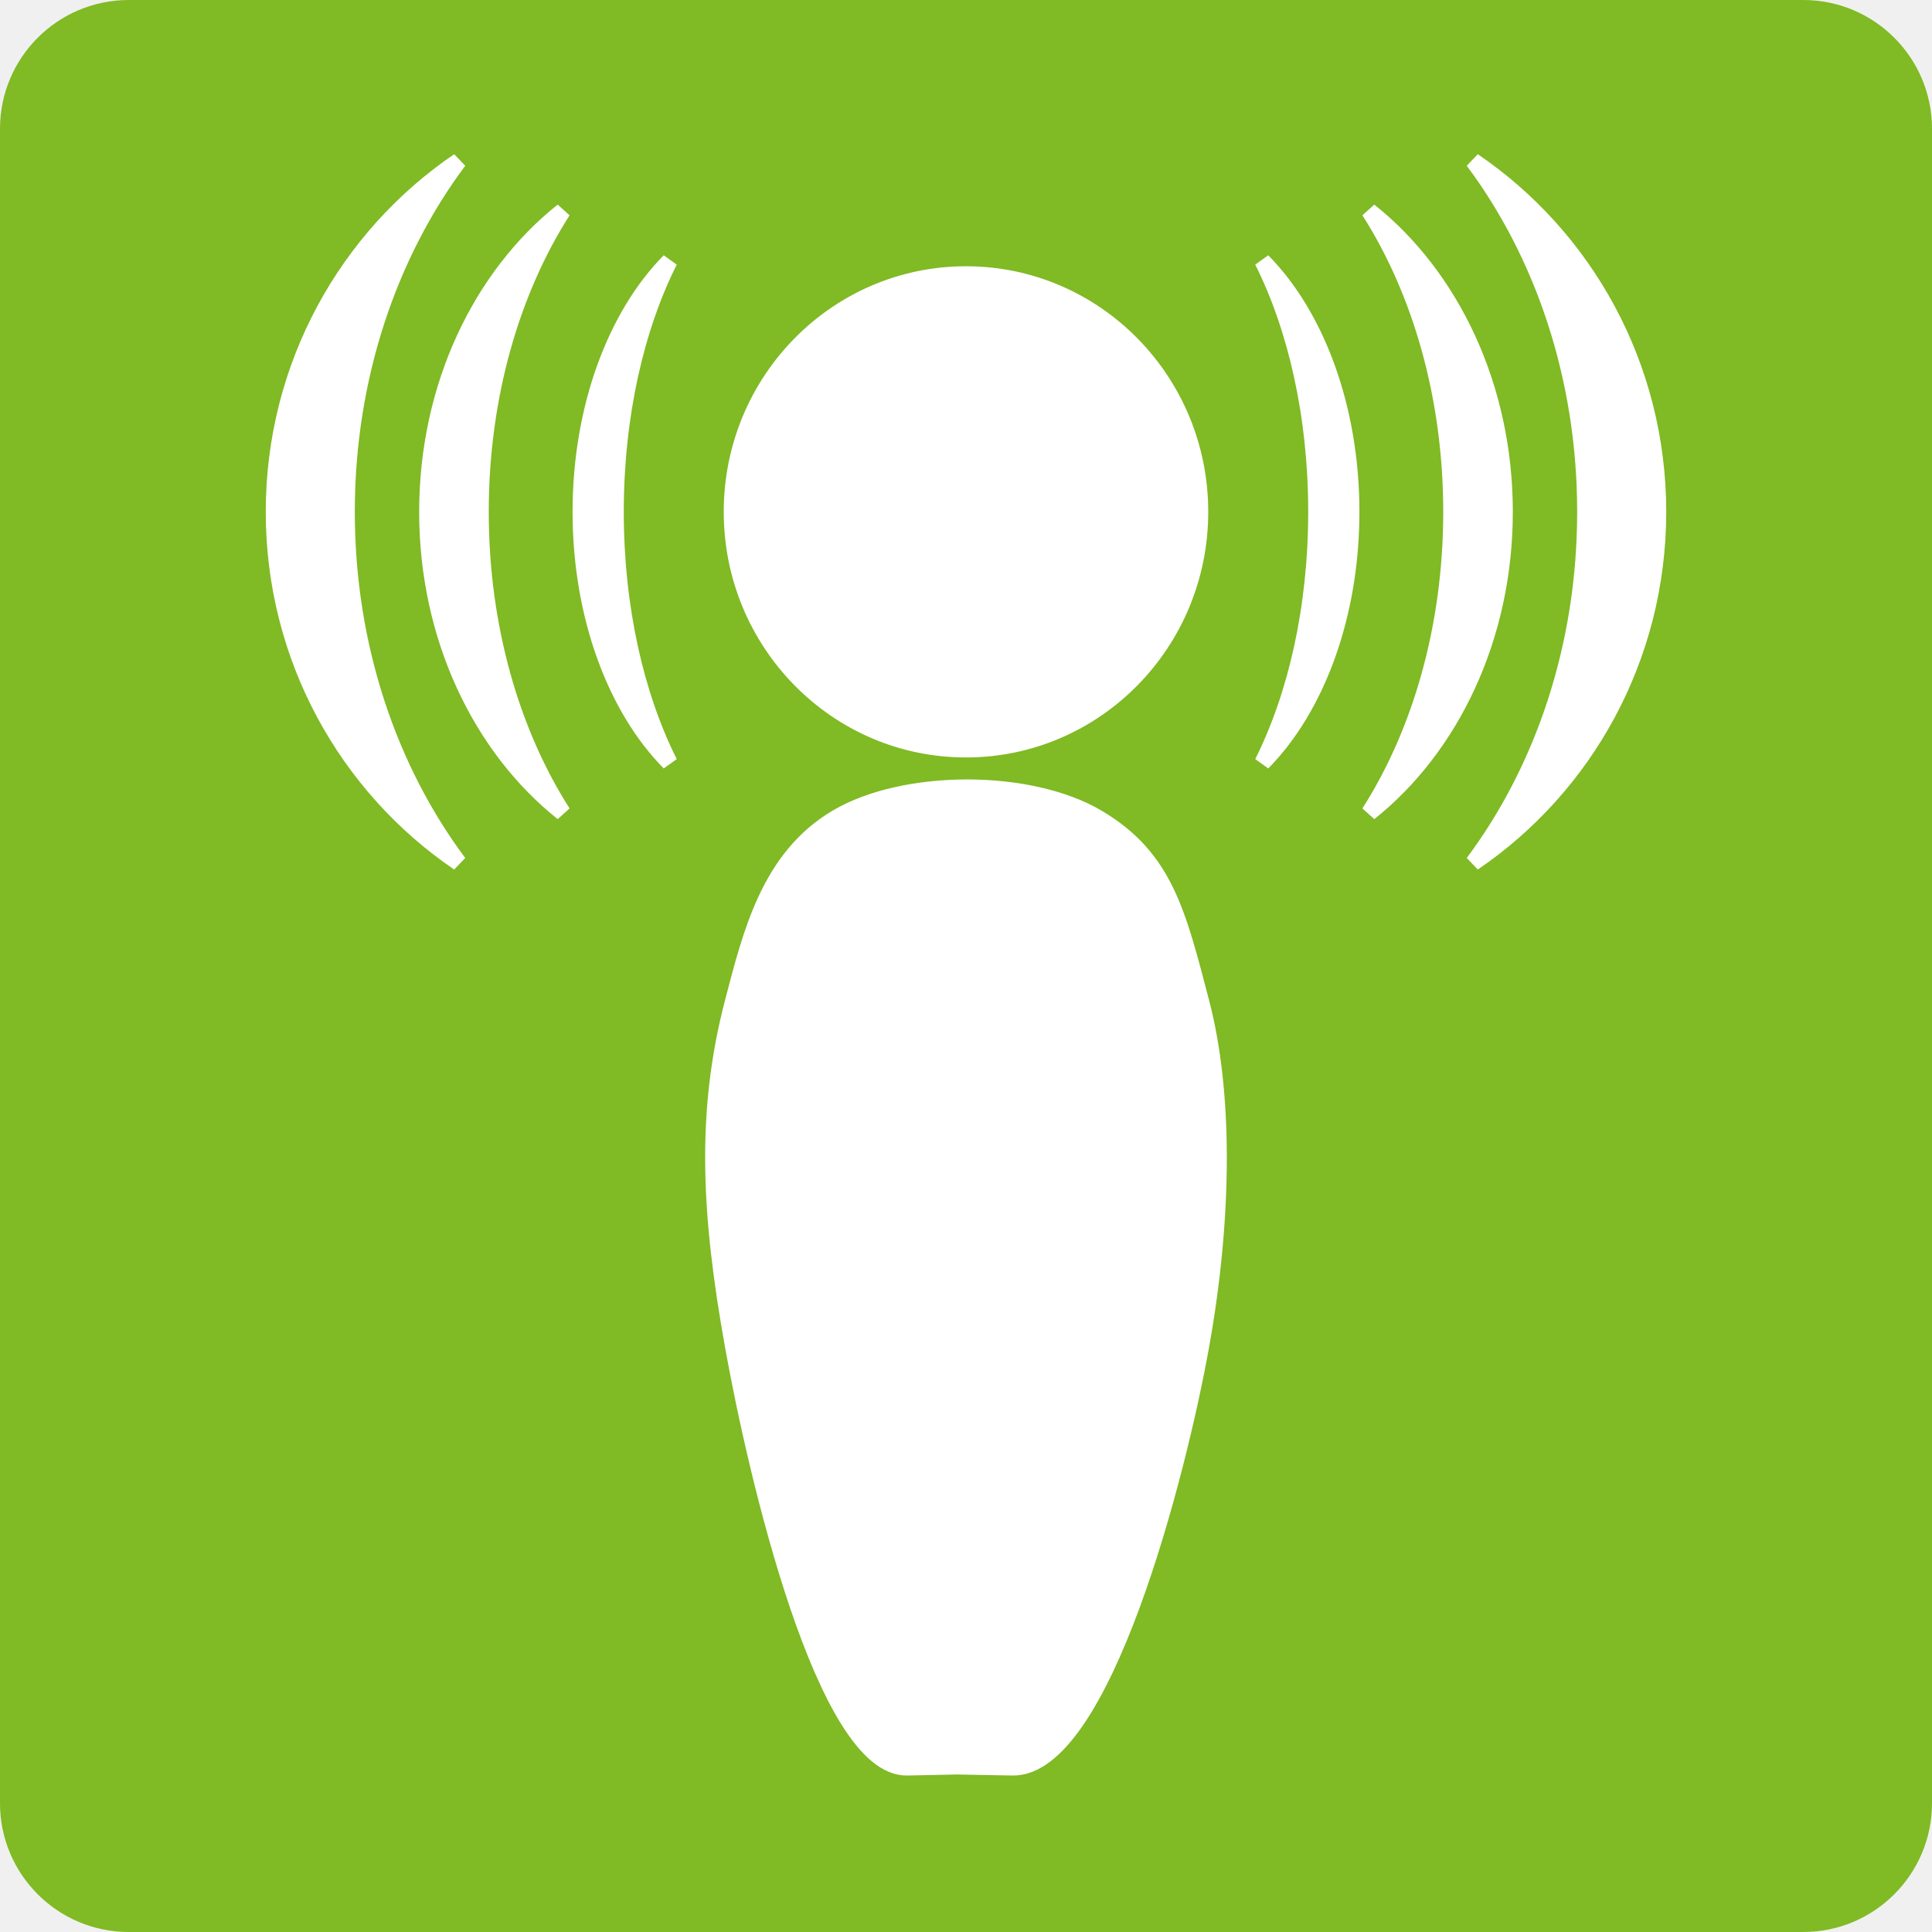
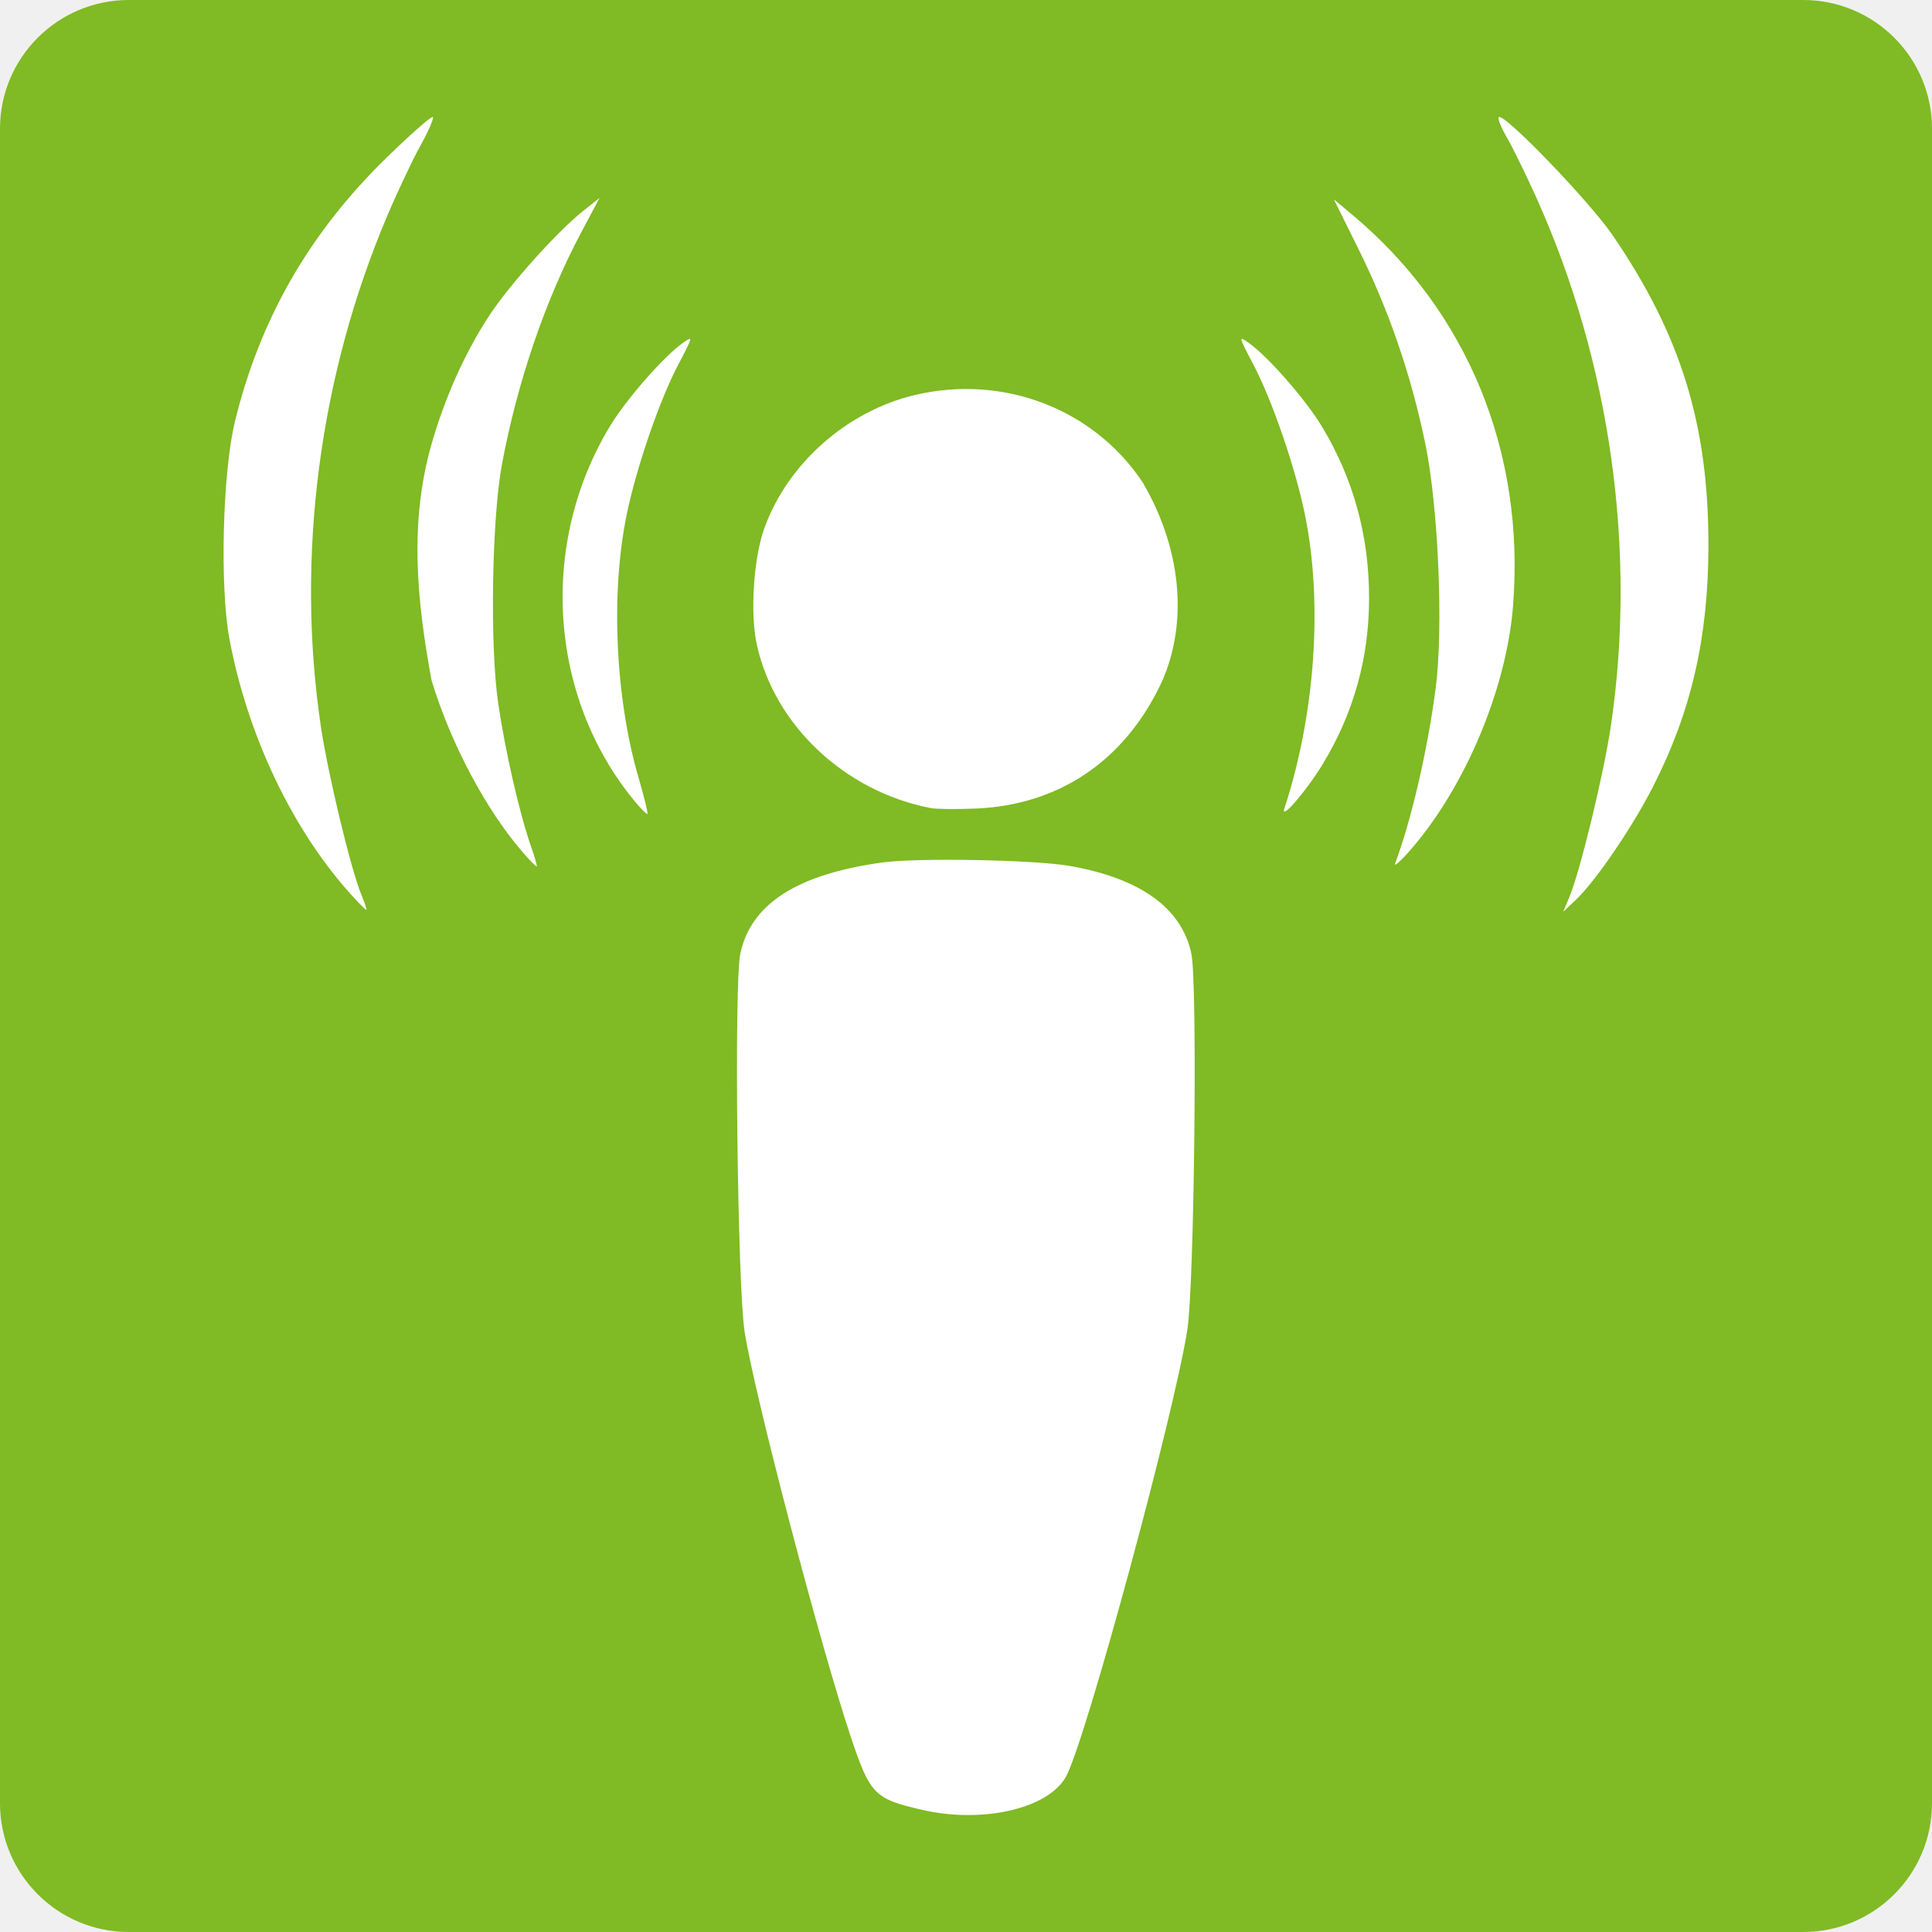
<svg xmlns="http://www.w3.org/2000/svg" xmlns:xlink="http://www.w3.org/1999/xlink" width="512" height="512" id="svg4164" version="1.1">
  <defs id="defs4166">
    <linearGradient xlink:href="#linearGradientWhite" id="linearGradient3144" gradientUnits="userSpaceOnUse" gradientTransform="matrix(1.44,0,0,1.44,-295.7898,-251.1368)" x1="382.624" y1="695.953" x2="382.039" y2="723.817" />
    <linearGradient id="linearGradientWhite">
      <stop style="stop-color:#ffffff;stop-opacity:0.529;" offset="0" id="stop4417" />
      <stop style="stop-color:#ffffff;stop-opacity:0;" offset="1" id="stop4419" />
    </linearGradient>
    <linearGradient xlink:href="#linearGradientGreenBody" id="linearGradient3147" gradientUnits="userSpaceOnUse" gradientTransform="matrix(1.44,0,0,1.44,-295.7898,-251.1368)" x1="382.624" y1="695.953" x2="382.74" y2="880.25" />
    <linearGradient id="linearGradientGreenBody">
      <stop id="stop3855" offset="0" style="stop-color:#afe060;stop-opacity:1;" />
      <stop style="stop-color:#80ba24;stop-opacity:1;" offset="0.329" id="stop3857" />
      <stop id="stop3859" offset="1" style="stop-color:#5c861a;stop-opacity:1;" />
    </linearGradient>
    <linearGradient xlink:href="#linearGradientWhite" id="linearGradient4009" gradientUnits="userSpaceOnUse" x1="336.443" y1="171.189" x2="336.459" y2="200.101" />
    <linearGradient id="linearGradient4031">
      <stop style="stop-color:#ffffff;stop-opacity:0.529;" offset="0" id="stop4033" />
      <stop style="stop-color:#ffffff;stop-opacity:0;" offset="1" id="stop4035" />
    </linearGradient>
    <linearGradient xlink:href="#linearGradientGreenBody" id="linearGradient3149" gradientUnits="userSpaceOnUse" x1="336.443" y1="171.189" x2="338.409" y2="257.924" />
    <linearGradient xlink:href="#linearGradientGreenBody" id="linearGradient3227" gradientUnits="userSpaceOnUse" gradientTransform="matrix(-0.6918055,0,0,1.029329,476.8225,10.41142)" x1="162.556" y1="643.662" x2="203.087" y2="643.662" />
    <linearGradient xlink:href="#linearGradientGreenBorder" id="linearGradient3229" gradientUnits="userSpaceOnUse" gradientTransform="matrix(-0.6918055,0,0,1.029329,476.8225,10.41142)" x1="162.556" y1="643.662" x2="203.087" y2="643.662" />
    <linearGradient id="linearGradientGreenBorder">
      <stop style="stop-color:#afe060;stop-opacity:1;" offset="0" id="stop3837" />
      <stop id="stop3843" offset="0.218" style="stop-color:#80ba24;stop-opacity:1;" />
      <stop style="stop-color:#5c861a;stop-opacity:1;" offset="1" id="stop3839" />
    </linearGradient>
    <linearGradient xlink:href="#linearGradientGreenBody" id="linearGradient3232" gradientUnits="userSpaceOnUse" gradientTransform="matrix(-1.055209,0,0,1.234683,579.2604,-121.7673)" x1="162.556" y1="643.662" x2="203.087" y2="643.662" />
    <linearGradient xlink:href="#linearGradientGreenBorder" id="linearGradient3234" gradientUnits="userSpaceOnUse" gradientTransform="matrix(-1.055209,0,0,1.234683,579.2604,-121.7673)" x1="162.556" y1="643.662" x2="203.087" y2="643.662" />
    <linearGradient xlink:href="#linearGradientGreenBody" id="linearGradient3237" gradientUnits="userSpaceOnUse" gradientTransform="matrix(-1.44,0,0,1.44,685.226,-253.9218)" x1="162.556" y1="643.662" x2="203.087" y2="643.662" />
    <linearGradient xlink:href="#linearGradientGreenBorder" id="linearGradient3239" gradientUnits="userSpaceOnUse" gradientTransform="matrix(-1.44,0,0,1.44,685.226,-253.9218)" x1="162.556" y1="643.662" x2="203.087" y2="643.662" />
    <linearGradient xlink:href="#linearGradientGreenBody" id="linearGradient3200" gradientUnits="userSpaceOnUse" gradientTransform="matrix(0.6918055,0,0,1.029329,35.17751,10.41142)" x1="162.556" y1="643.662" x2="203.087" y2="643.662" />
    <linearGradient xlink:href="#linearGradientGreenBorder" id="linearGradient3202" gradientUnits="userSpaceOnUse" gradientTransform="matrix(0.6918055,0,0,1.029329,35.17751,10.41142)" x1="162.556" y1="643.662" x2="203.087" y2="643.662" />
    <linearGradient xlink:href="#linearGradientGreenBody" id="linearGradient3205" gradientUnits="userSpaceOnUse" gradientTransform="matrix(1.055209,0,0,1.234683,-67.26041,-121.7673)" x1="162.556" y1="643.662" x2="203.087" y2="643.662" />
    <linearGradient xlink:href="#linearGradientGreenBorder" id="linearGradient3207" gradientUnits="userSpaceOnUse" gradientTransform="matrix(1.055209,0,0,1.234683,-67.26041,-121.7673)" x1="162.556" y1="643.662" x2="203.087" y2="643.662" />
    <linearGradient xlink:href="#linearGradientGreenBody" id="linearGradient3210" gradientUnits="userSpaceOnUse" gradientTransform="matrix(1.44,0,0,1.44,-173.226,-259.839)" x1="162.556" y1="643.662" x2="203.087" y2="643.662" />
    <linearGradient xlink:href="#linearGradientGreenBorder" id="linearGradient3212" gradientUnits="userSpaceOnUse" gradientTransform="matrix(1.44,0,0,1.44,-173.226,-259.839)" x1="162.556" y1="643.662" x2="203.087" y2="643.662" />
    <linearGradient y2="643.662" x2="203.087" y1="643.662" x1="162.556" gradientTransform="matrix(1.44,0,0,1.44,-173.226,-253.9218)" gradientUnits="userSpaceOnUse" id="linearGradient4160" xlink:href="#linearGradientGreenBody" />
    <linearGradient y2="643.662" x2="203.087" y1="643.662" x1="162.556" gradientTransform="matrix(1.44,0,0,1.44,-173.226,-253.9218)" gradientUnits="userSpaceOnUse" id="linearGradient4162" xlink:href="#linearGradientGreenBorder" />
    <linearGradient xlink:href="#linearGradientWhite" id="linearGradient3072" gradientUnits="userSpaceOnUse" x1="336.443" y1="171.189" x2="336.459" y2="200.101" />
    <linearGradient xlink:href="#linearGradientWhite" id="linearGradient3074" gradientUnits="userSpaceOnUse" gradientTransform="matrix(1.44,0,0,1.44,-295.7898,-251.1368)" x1="382.624" y1="695.953" x2="382.039" y2="723.817" />
  </defs>
  <g id="layer1" transform="translate(0,-540.3622)">
    <rect style="fill:#80ba24;fill-opacity:1;stroke:none" id="rect3889" width="512" height="512" x="0" y="540.362" ry="34.133" />
-     <path d="m 221.805,756.996 c 17.952,-10.566 50.995,-10.566 68.946,0 17.952,10.566 21.366,25.225 27.579,48.951 6.212,23.726 6.169,56.405 0,90.91 -6.169,34.505 -26.245,112.259 -49.986,111.889 -23.741,-0.372 -6.155,-0.372 -27.962,0 -21.806,0.363 -39.987,-77.385 -46.156,-111.889 -6.169,-34.506 -7.668,-61.622 0,-90.91 4.756,-18.163 9.627,-38.385 27.579,-48.951 z m 0,0 c 17.952,-10.566 50.995,-10.566 68.946,0 17.952,10.566 21.366,25.225 27.579,48.951 6.212,23.726 6.169,56.405 0,90.91 -6.169,34.505 -26.245,112.259 -49.986,111.889 -23.741,-0.372 -6.155,-0.372 -27.962,0 -21.806,0.363 -39.987,-77.385 -46.156,-111.889 -6.169,-34.506 -7.668,-61.622 0,-90.91 4.756,-18.163 9.627,-38.385 27.579,-48.951 z m 96.244,-80.986 c 0,34.76 -27.781,62.939 -62.052,62.939 -34.27,0 -62.052,-28.179 -62.052,-62.939 0,-34.758 27.781,-62.938 62.052,-62.938 34.27,0 62.052,28.179 62.052,62.938 z m 0,0 c 0,34.76 -27.781,62.939 -62.052,62.939 -34.27,0 -62.052,-28.179 -62.052,-62.939 0,-34.758 27.781,-62.938 62.052,-62.938 34.27,0 62.052,28.179 62.052,62.938 z m 16.523,-66.483 c 14.188,14.352 23.538,38.771 23.538,66.484 0,27.713 -9.35,52.131 -23.538,66.483 8.867,-17.668 14.264,-40.957 14.264,-66.483 0,-25.526 -5.396,-48.816 -14.264,-66.484 z m 28.291,-13.263 c 21.642,17.215 35.903,46.505 35.903,79.747 0,33.241 -14.261,62.532 -35.903,79.747 13.525,-21.192 21.756,-49.128 21.756,-79.747 0,-30.619 -8.231,-58.554 -21.756,-79.747 z m 27.561,-13.261 c 29.533,20.077 48.995,54.238 48.995,93.008 0,38.77 -19.462,72.931 -48.995,93.007 18.457,-24.716 29.69,-57.297 29.69,-93.007 0,-35.711 -11.233,-68.292 -29.69,-93.008 z M 177.423,609.527 c -14.188,14.352 -23.538,38.771 -23.538,66.484 0,27.713 9.35,52.131 23.538,66.483 -8.867,-17.668 -14.264,-40.957 -14.264,-66.483 0,-25.526 5.396,-48.816 14.264,-66.484 z m -28.291,-13.263 c -21.641,17.215 -35.903,46.505 -35.903,79.747 0,33.241 14.261,62.532 35.903,79.747 -13.525,-21.192 -21.756,-49.128 -21.756,-79.747 0,-30.619 8.231,-58.554 21.756,-79.747 z m -27.561,-13.261 c -29.533,20.077 -48.995,54.238 -48.995,93.008 0,38.77 19.462,72.931 48.995,93.007 -18.458,-24.716 -29.69,-57.297 -29.69,-93.007 0,-35.711 11.233,-68.292 29.69,-93.008 z" style="fill:#ffffff;fill-opacity:1;stroke:#ffffff;stroke-width:4.297;stroke-opacity:1" id="rect3058-3" />
+     <g id="layer1-5" transform="matrix(0.9,0,0,0.9,25.6,79.63622)" style="fill:#ffffff">
+       <path id="path3114" d="m 243.164,1044.857 c -14.097,-3.234 -15.37,-4.519 -20.965,-21.144 -8.978,-26.681 -28.592,-101.471 -31.395,-119.714 -2.107,-13.715 -3.124,-102.303 -1.276,-111.172 3.064,-14.702 16.66,-23.468 41.791,-26.944 10.423,-1.442 44.912,-0.804 55.278,1.021 20.839,3.67 32.975,12.452 35.774,25.886 1.826,8.765 0.868,97.423 -1.197,110.691 -3.814,24.511 -29.469,119.227 -35.544,131.225 -4.874,9.626 -24.405,14.295 -42.466,10.151 z M 74.889,775.285 c -17.271,-19.118 -30.465,-46.865 -35.784,-75.251 -2.876,-15.347 -2.01,-49.139 1.642,-64.062 7.403,-30.257 22,-55.614 44.762,-77.759 7.063,-6.872 13.137,-12.2 13.497,-11.84 0.36,0.36 -1.268,4.122 -3.617,8.359 -2.35,4.237 -6.753,13.548 -9.785,20.689 -20.033,47.182 -26.967,100.338 -19.597,150.229 2.087,14.124 8.895,42.415 11.989,49.821 1.007,2.409 1.648,4.38 1.425,4.38 -0.223,0 -2.262,-2.055 -4.531,-4.568 z m 358.8,0.719 c 3.162,-7.567 10.137,-36.339 12.2,-50.323 7.643,-51.806 -0.12,-107.017 -21.841,-155.327 -3.163,-7.034 -7.128,-15.143 -8.813,-18.021 -1.684,-2.877 -2.751,-5.543 -2.371,-5.923 1.441,-1.441 26.651,24.699 33.541,34.779 20.174,29.514 28.287,55.887 28.207,91.688 -0.06,26.941 -5.081,48.664 -16.351,70.75 -6.087,11.927 -16.799,27.647 -22.596,33.158 l -3.819,3.63 z m -308.188,-13.11 c -10.878,-12.542 -21.225,-32.041 -26.872,-50.641 -4.423,-23.935 -6.462,-46.316 -0.213,-68.818 3.973,-14.185 10.16,-27.987 17.489,-39.012 6.05,-9.1 19.946,-24.526 27.445,-30.465 l 4.745,-3.758 -5.383,10.125 c -10.525,19.798 -18.785,43.945 -23.335,68.211 -3.003,16.017 -3.606,53.474 -1.133,70.415 2.078,14.239 6.346,32.801 9.776,42.516 1.042,2.952 1.752,5.46 1.577,5.575 -0.175,0.115 -2.018,-1.752 -4.096,-4.149 z m 256.855,3.268 c 4.782,-12.757 9.524,-33.216 11.931,-51.473 2.342,-17.766 0.794,-53.828 -3.112,-72.472 -4.244,-20.259 -10.619,-38.8 -19.532,-56.807 l -7.329,-14.808 5.502,4.61 c 33.848,28.356 50.848,69.761 47.267,115.12 -1.927,24.408 -14.102,53.362 -30.217,71.86 -2.918,3.35 -4.948,5.136 -4.511,3.97 z M 158.347,747.724 c -25.279,-30.708 -28.171,-75.766 -7.09,-110.469 4.733,-7.791 15.688,-20.303 21.237,-24.254 3.267,-2.326 3.249,-2.241 -1.342,6.521 -5.469,10.436 -12.265,30.267 -15.083,44.01 -4.739,23.11 -3.35,53.811 3.5,77.339 1.657,5.691 2.845,10.515 2.64,10.72 -0.205,0.205 -1.943,-1.535 -3.862,-3.867 z m 191.393,2.287 c 9.091,-27.76 11.38,-60.435 6.063,-86.561 -2.771,-13.616 -9.579,-33.484 -15.051,-43.928 -4.591,-8.761 -4.609,-8.847 -1.342,-6.521 5.549,3.951 16.504,16.463 21.237,24.254 9.404,15.48 14.077,32.418 14.04,50.89 -0.035,17.594 -4.487,33.566 -13.554,48.624 -4.714,7.829 -12.636,17.036 -11.393,13.241 z m -104.141,-0.152 c -25.267,-4.897 -45.969,-24.356 -51.19,-48.115 -2.022,-9.202 -0.974,-25.45 2.212,-34.294 6.862,-19.048 24.347,-34.506 44.372,-39.228 26.043,-6.14 52.668,4.093 67.059,25.774 12.355,21.168 13.022,43.559 4.945,60.083 -10.879,22.213 -29.895,34.862 -53.999,35.917 -5.694,0.249 -11.723,0.187 -13.398,-0.137 z" style="fill:#ffffff" />
+     </g>
  </g>
</svg>
